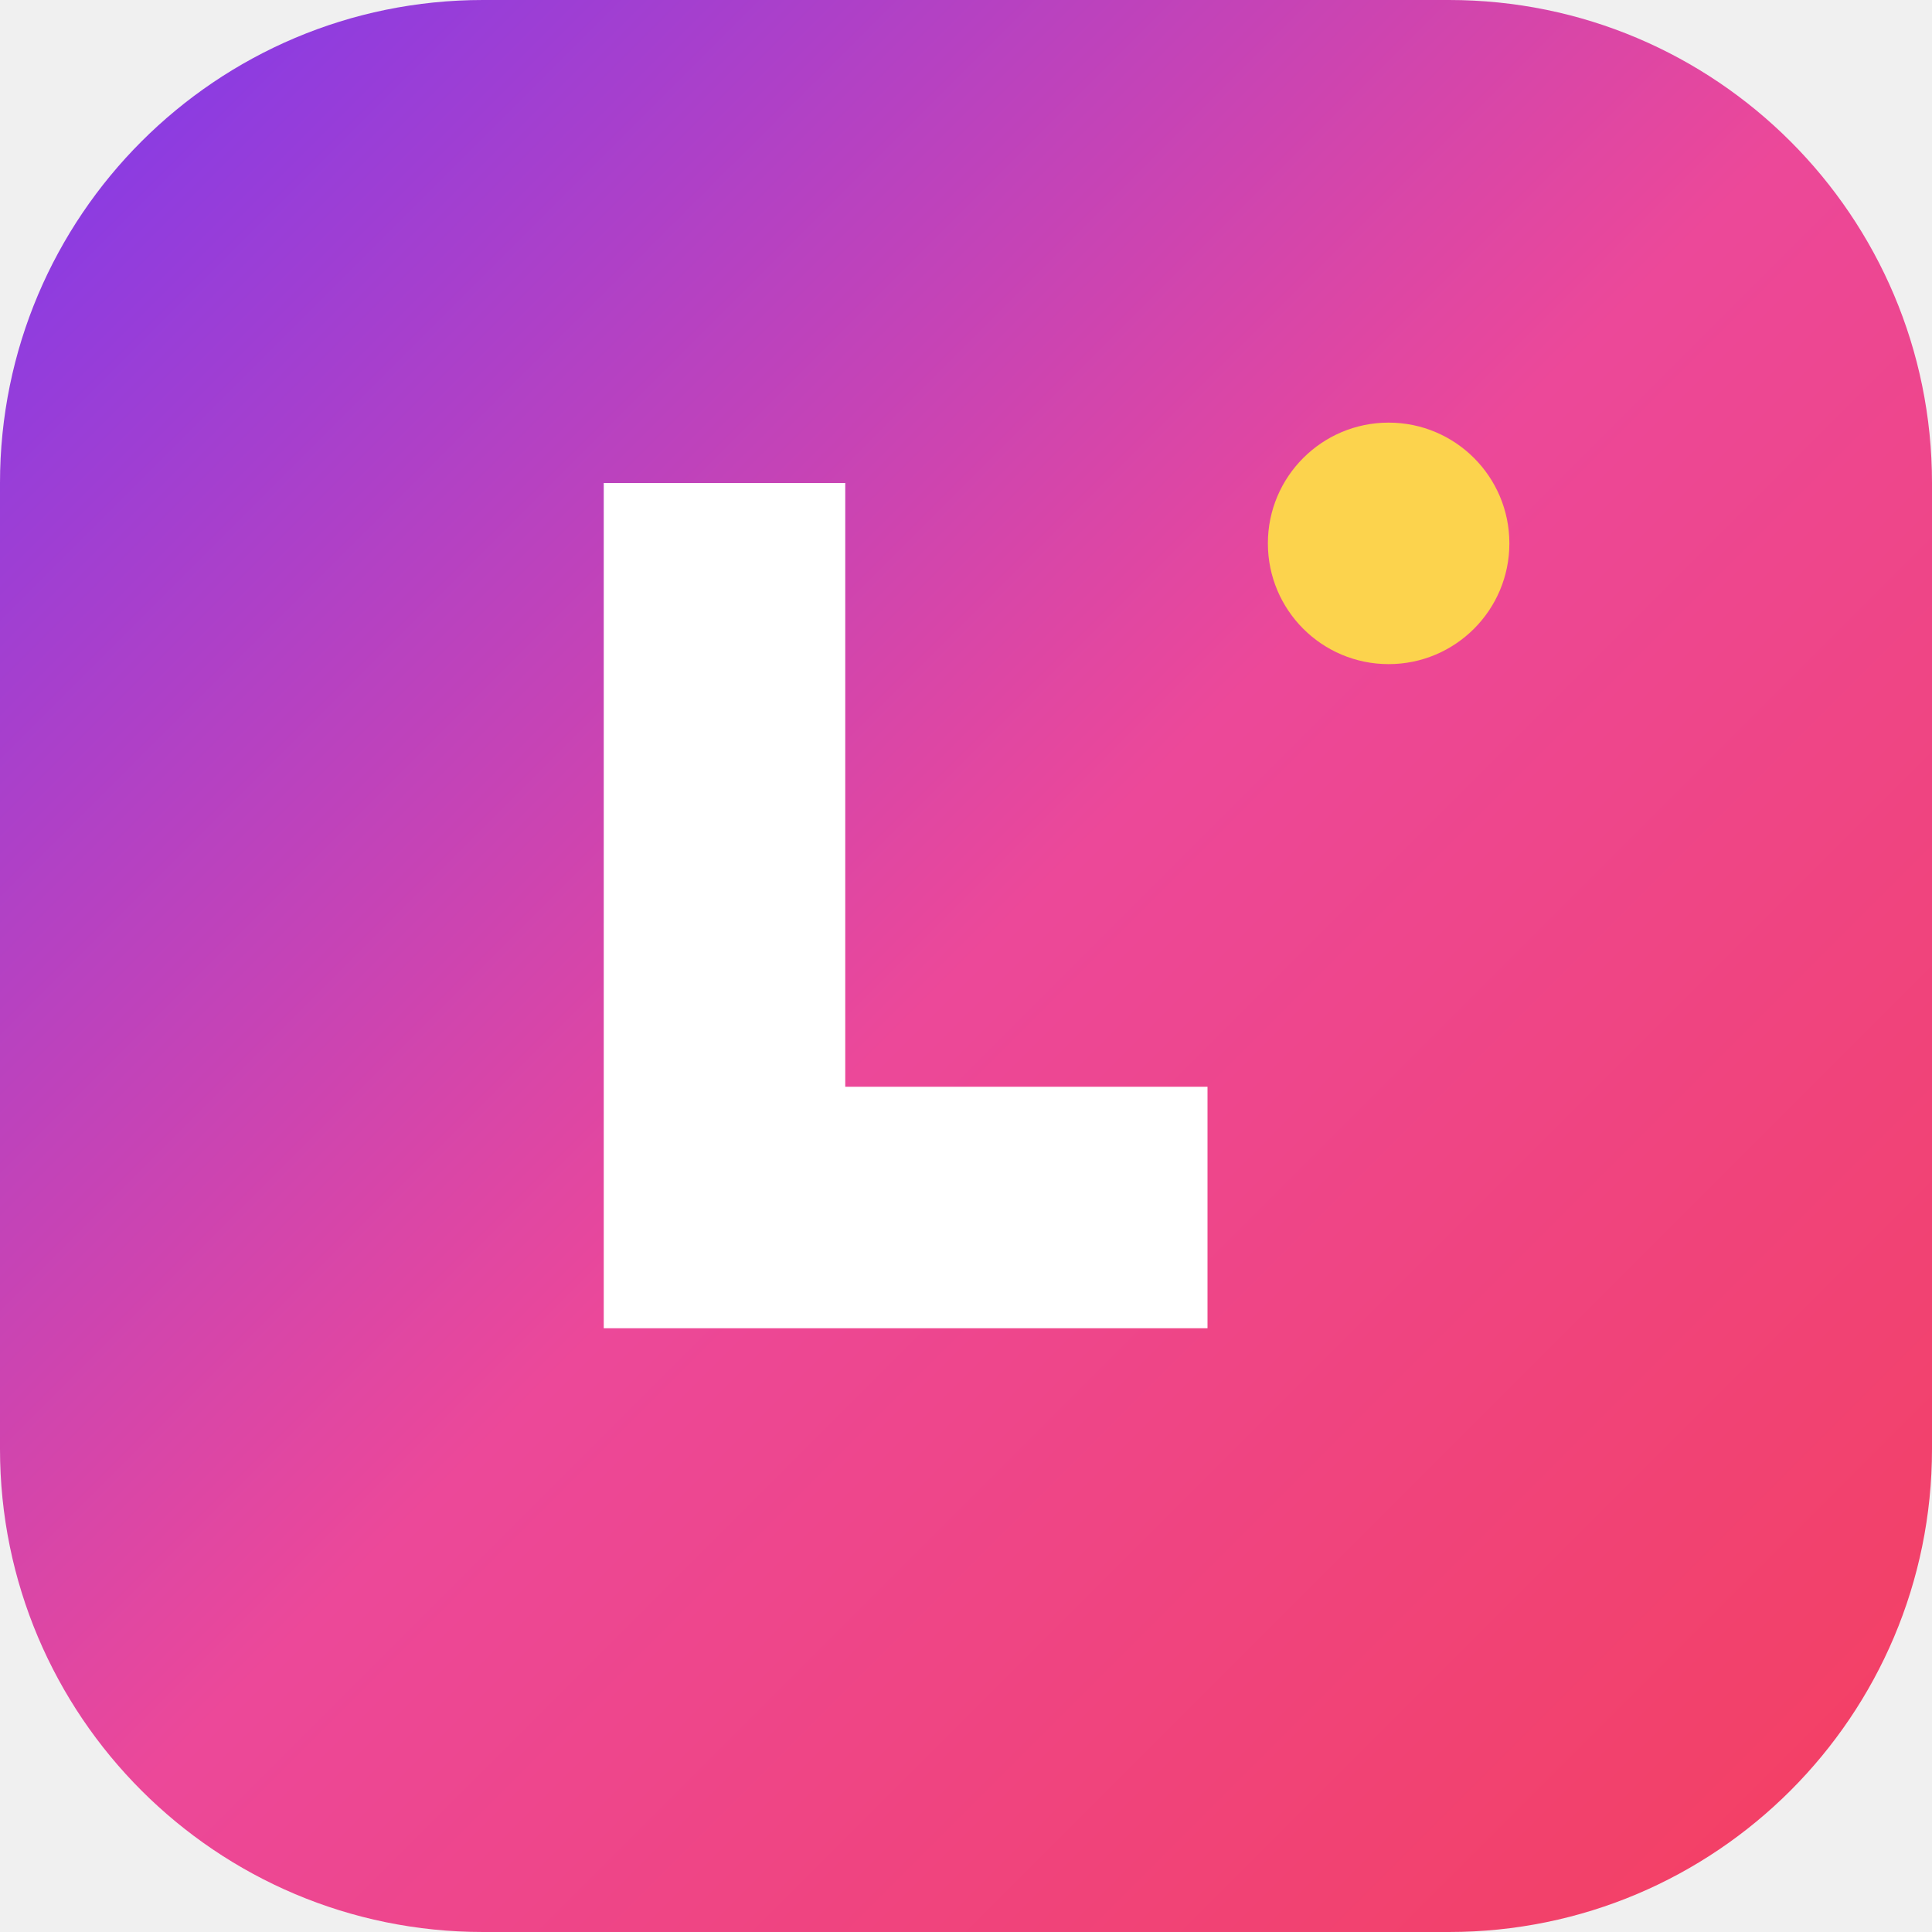
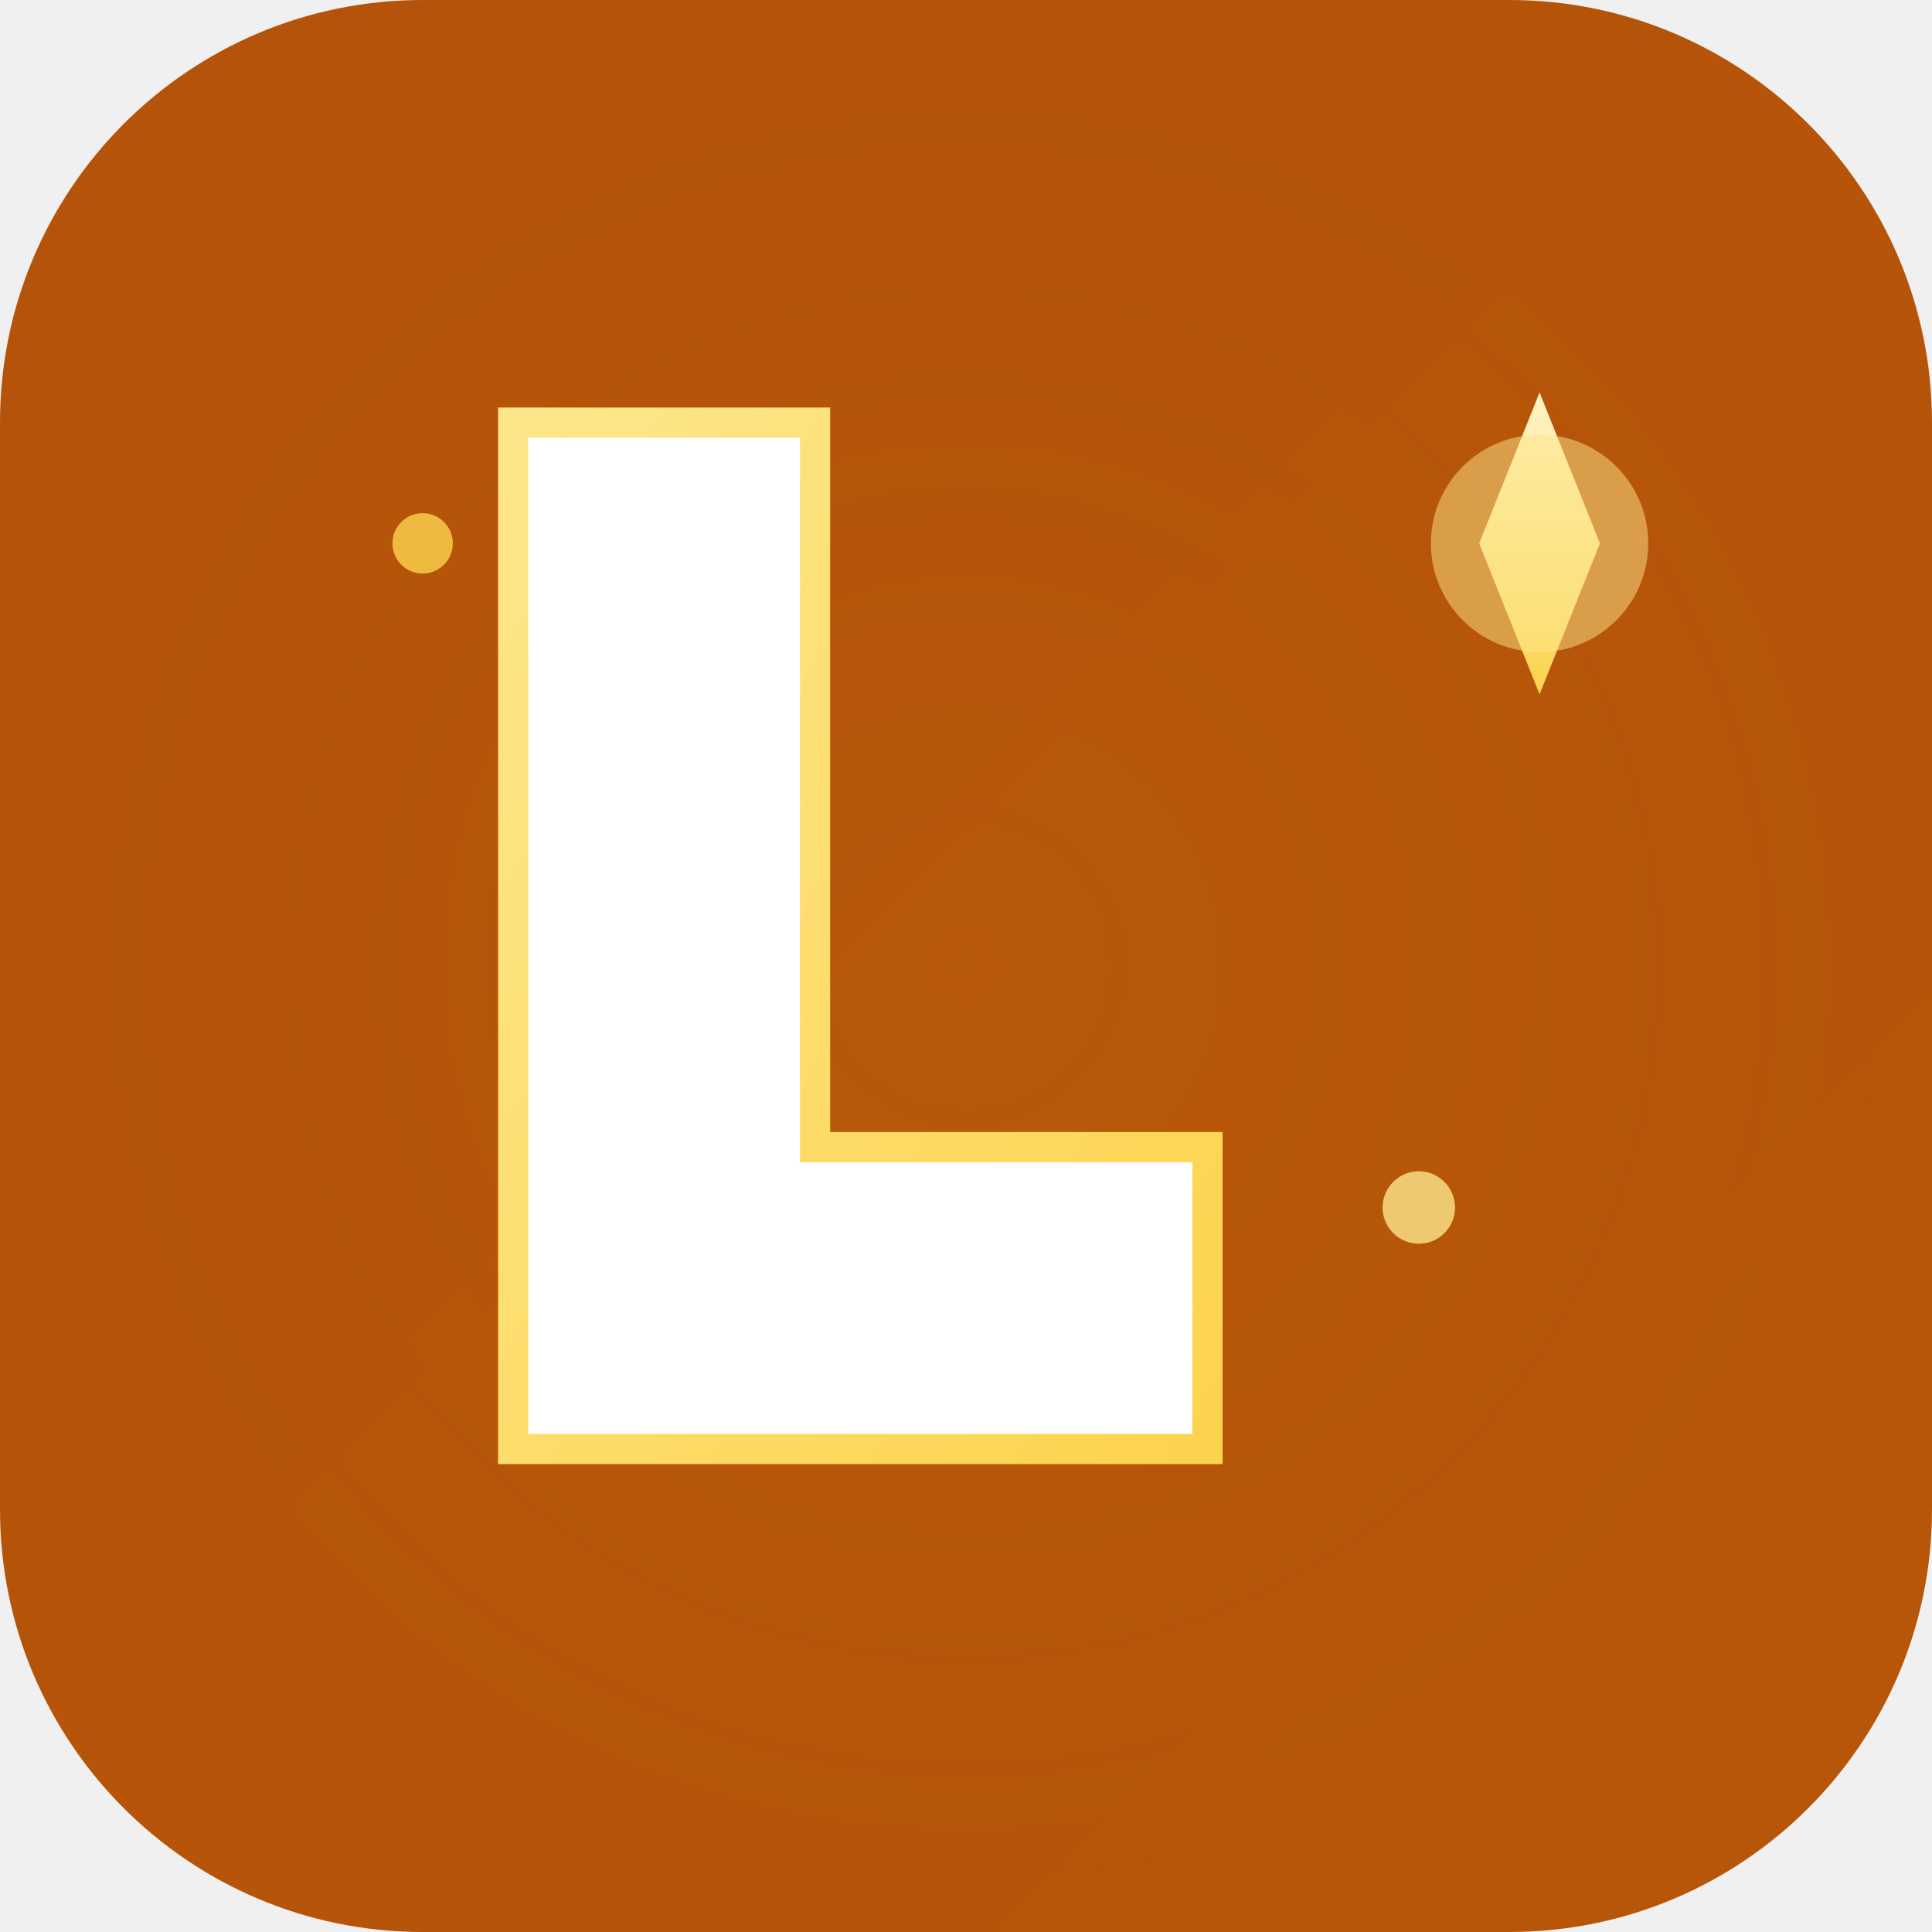
<svg xmlns="http://www.w3.org/2000/svg" width="32" height="32" viewBox="0 0 32 32" fill="none">
-   <rect width="32" height="32" rx="8" fill="url(#gradient)" />
-   <path d="M10 8H14V18H20V22H10V8Z" fill="white" />
-   <circle cx="23" cy="9" r="2" fill="#FCD34D" />
+   <rect width="32" height="32" rx="7" fill="url(#luxGradient)" />
+   <rect width="32" height="32" rx="7" fill="url(#shimmer)" opacity="0.12" />
+   <path d="M8.5 7H13.5V19H20V24H8.5V7Z" fill="white" stroke="url(#goldStroke)" stroke-width="0.5" />
+   <g transform="translate(23, 6.5)">
+     <path d="M2.5 0L3.5 2.5L2.5 5L1.5 2.5Z" fill="url(#diamond)" />
+     <circle cx="2.5" cy="2.5" r="1.8" fill="#FDE68A" opacity="0.5" />
+   </g>
+   <circle cx="7" cy="9" r="0.5" fill="#FCD34D" opacity="0.8" />
+   <circle cx="23.5" cy="20" r="0.6" fill="#FDE68A" opacity="0.8" />
  <defs>
-     <linearGradient id="gradient" x1="0" y1="0" x2="32" y2="32" gradientUnits="userSpaceOnUse">
-       <stop stop-color="#7C3AED" />
-       <stop offset="0.5" stop-color="#EC4899" />
-       <stop offset="1" stop-color="#F43F5E" />
+     <linearGradient id="luxGradient" x1="0" y1="0" x2="32" y2="32">
+       <stop offset="0%" stop-color="#B45309" />
+       <stop offset="35%" stop-color="#D97706" />
+       <stop offset="70%" stop-color="#F59E0B" />
+       <stop offset="100%" stop-color="#FB923C" />
+     </linearGradient>
+     <radialGradient id="shimmer" cx="50%" cy="50%" r="50%">
+       <stop offset="0%" stop-color="#FBBF24" stop-opacity="0.3" />
+       <stop offset="100%" stop-color="#D97706" stop-opacity="0" />
+     </radialGradient>
+     <linearGradient id="goldStroke" x1="0" y1="0" x2="1" y2="1">
+       <stop offset="0%" stop-color="#FDE68A" />
+       <stop offset="100%" stop-color="#FCD34D" />
+     </linearGradient>
+     <linearGradient id="diamond" x1="0" y1="0" x2="0" y2="1">
+       <stop offset="0%" stop-color="#FEF3C7" />
+       <stop offset="100%" stop-color="#FCD34D" />
    </linearGradient>
  </defs>
</svg>
